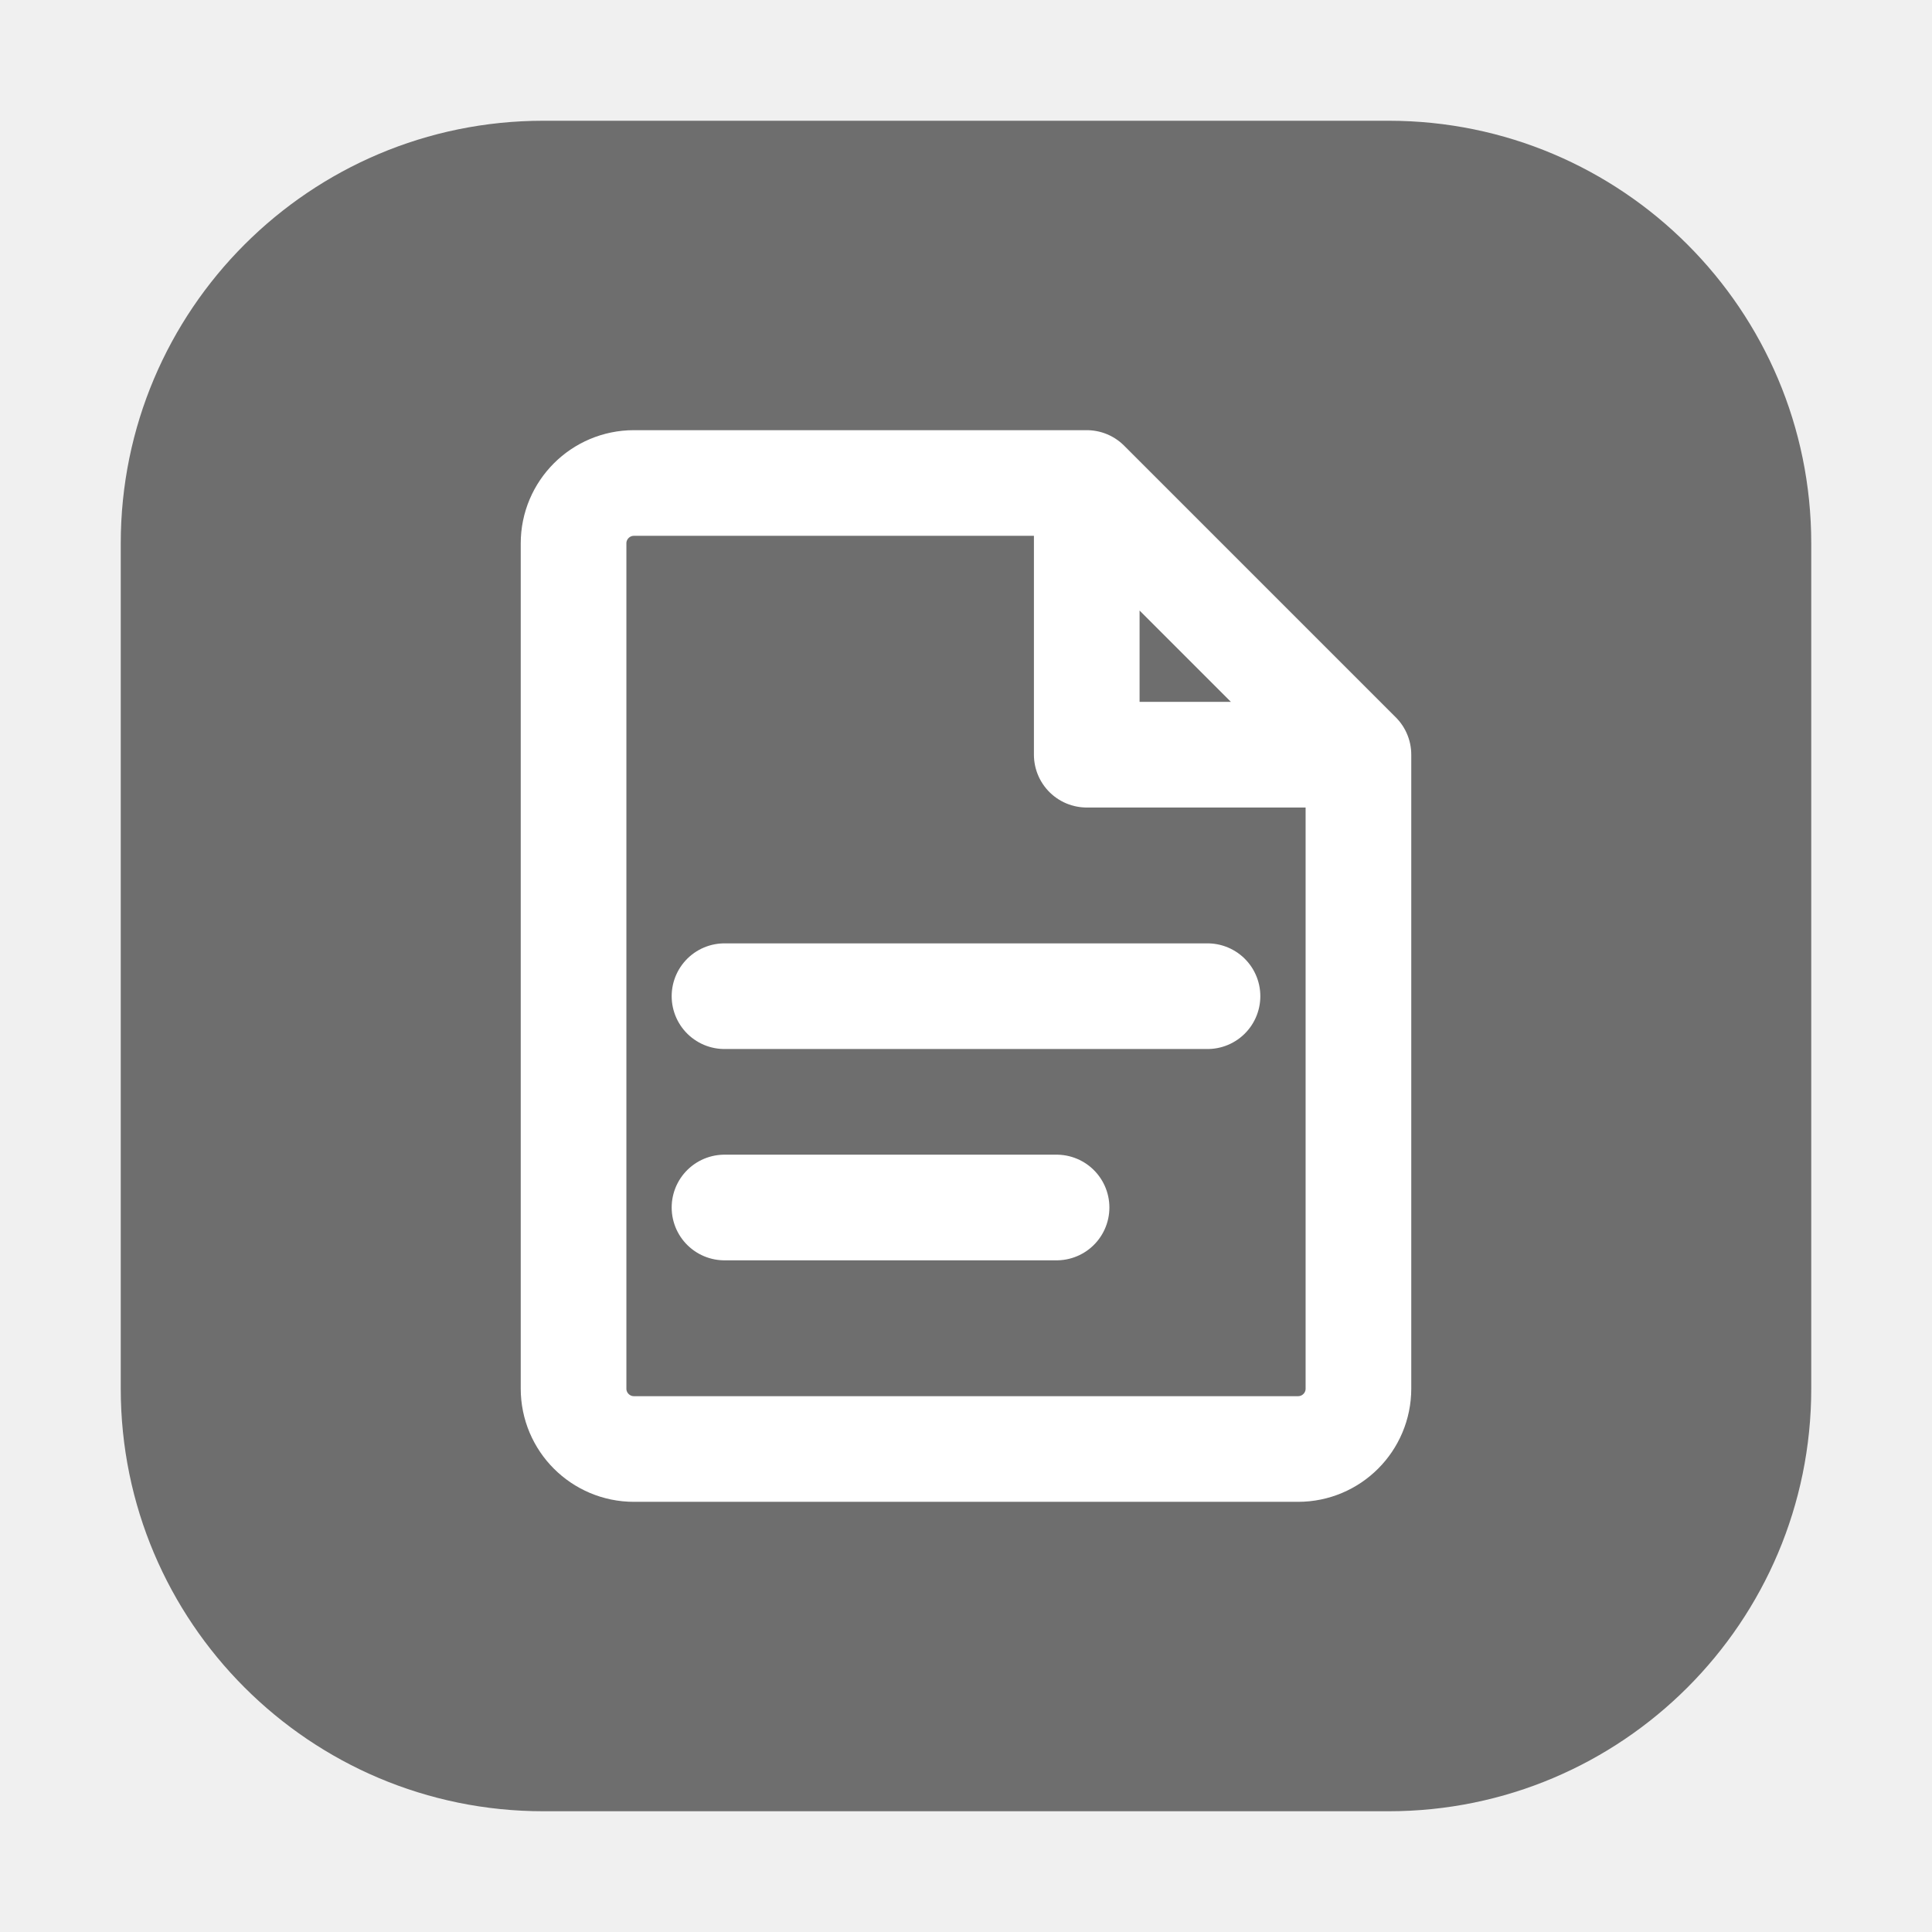
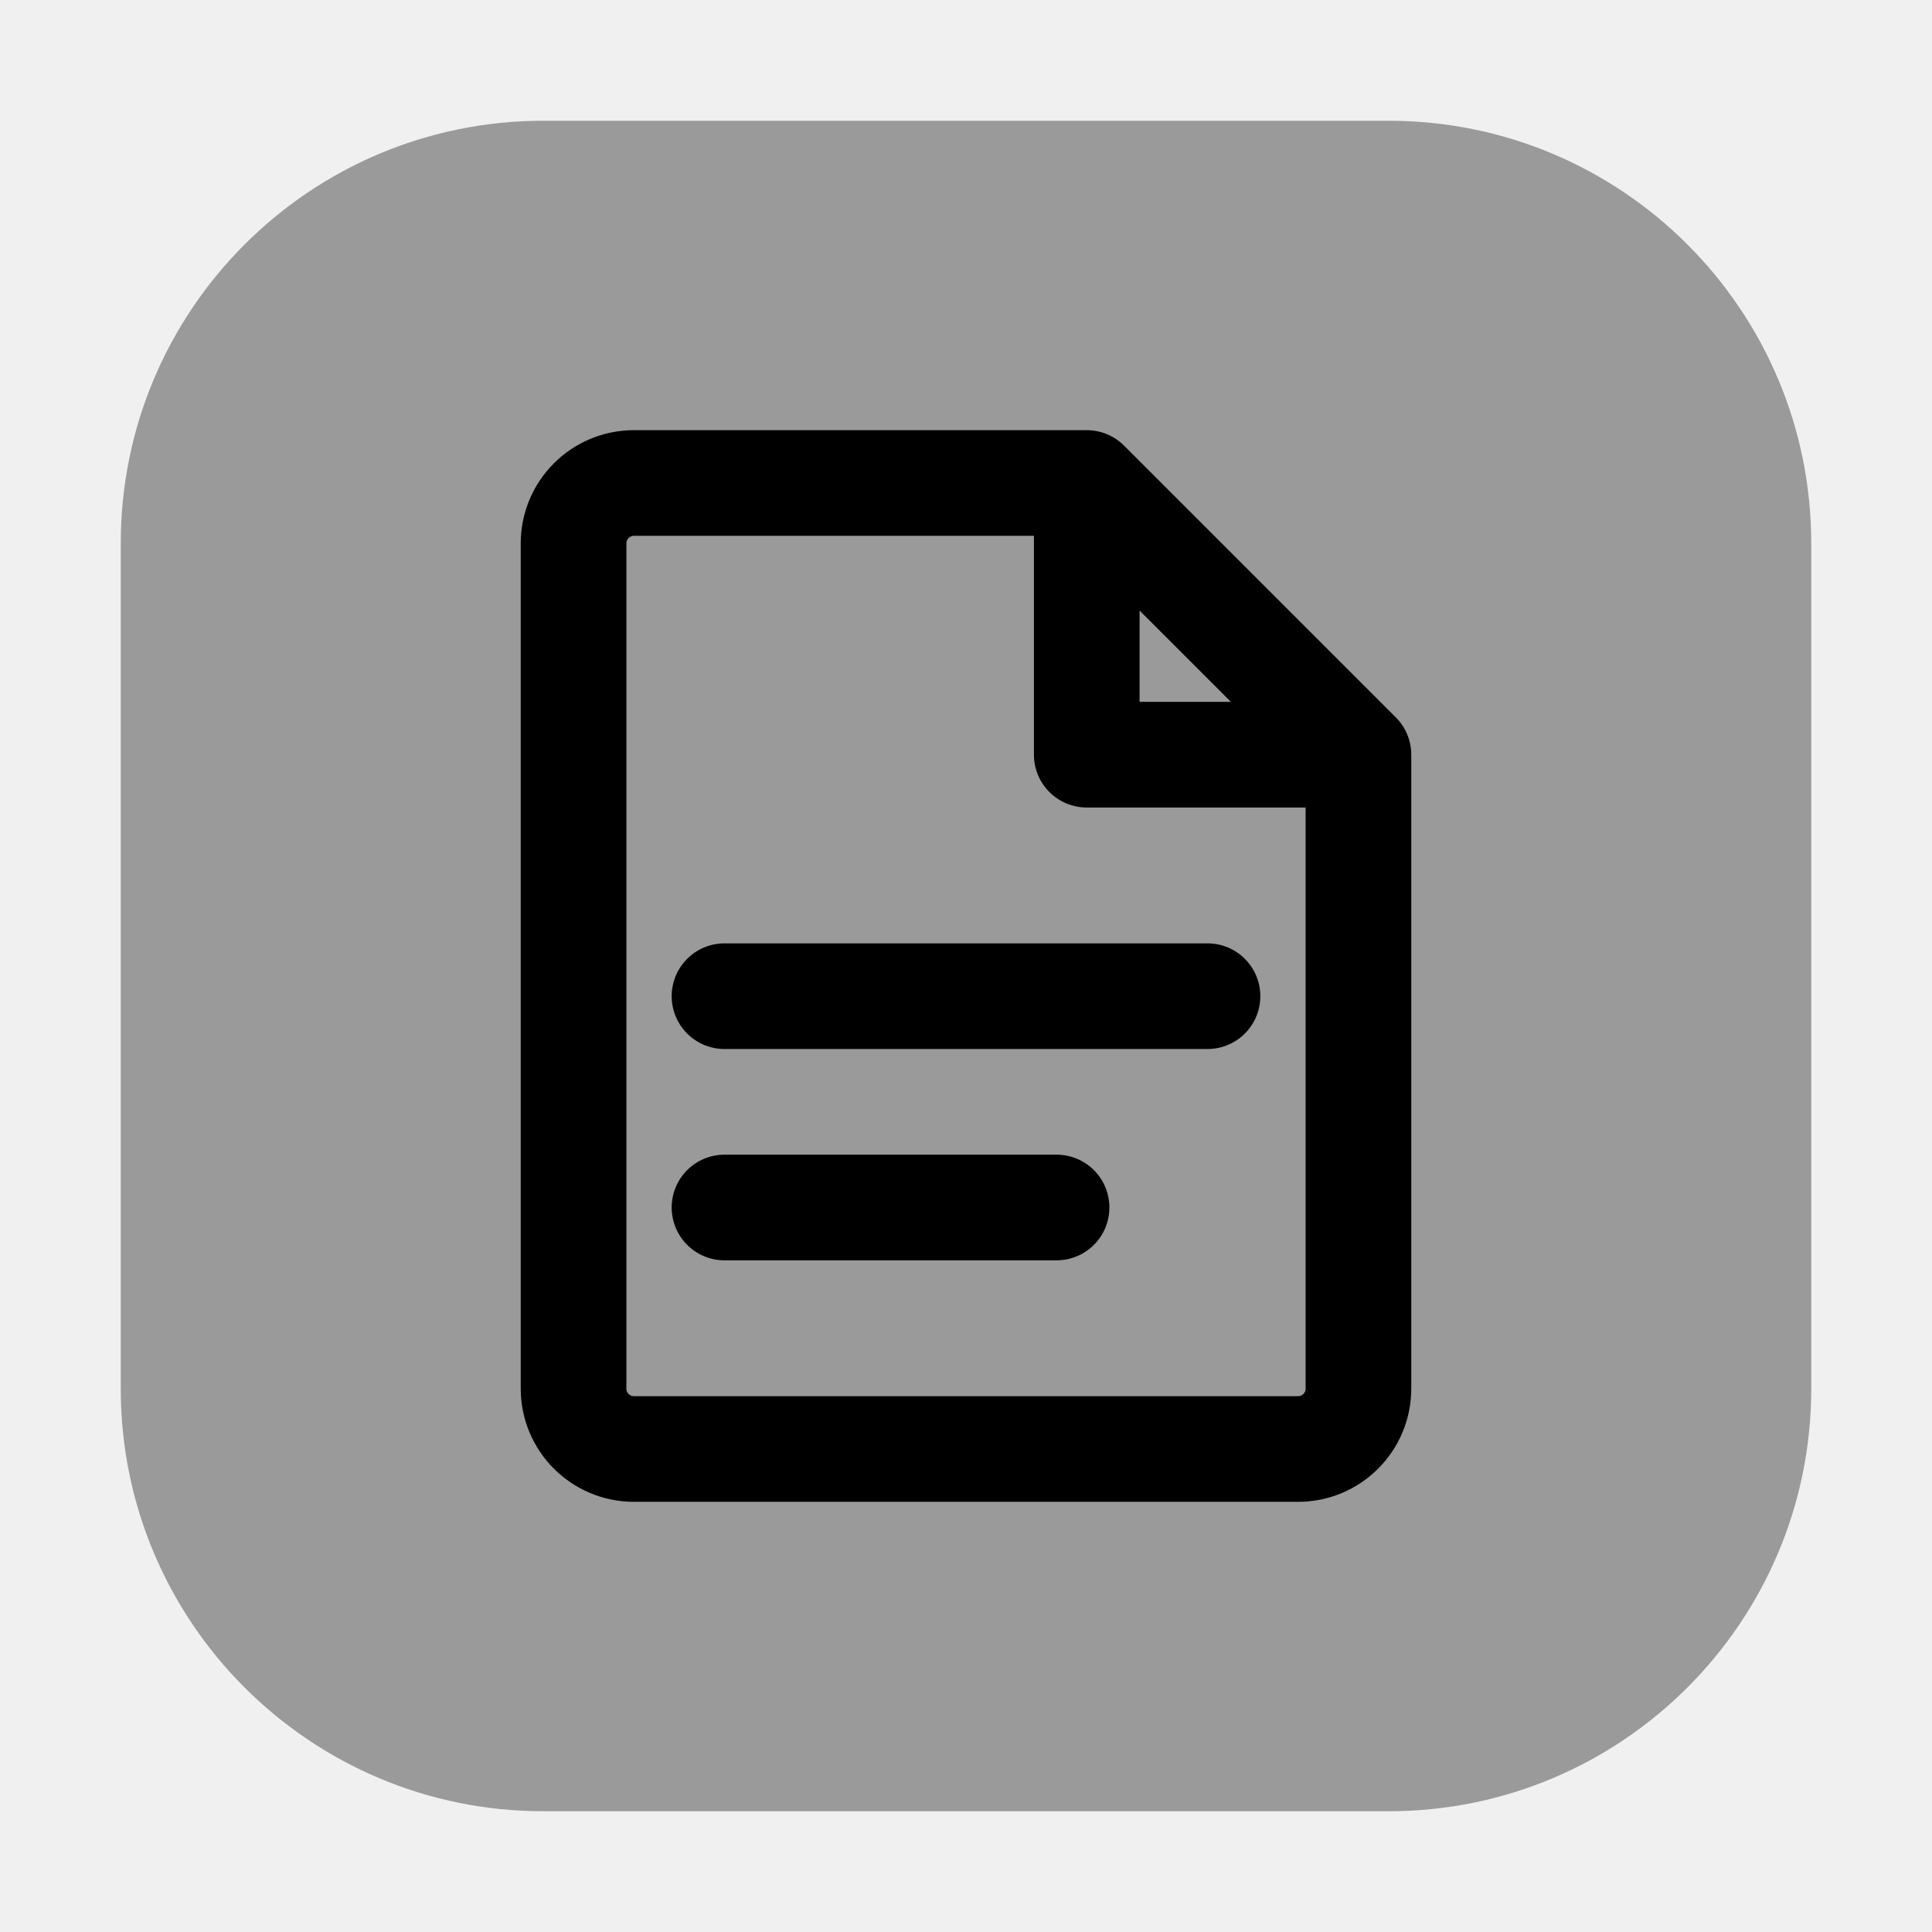
<svg xmlns="http://www.w3.org/2000/svg" viewBox="0 0 128 128" width="128" height="128">
-   <rect x="8" y="8" width="112" height="112" rx="28" fill="#6e6e6e" />
-   <g fill="none" stroke="#ffffff" stroke-width="7" stroke-linecap="round" stroke-linejoin="round" color="#ffffff">
+   <rect x="8" y="8" width="112" height="112" rx="28" fill="#9a9a9a" />
+   <g fill="none" stroke="#000000" stroke-width="7" stroke-linecap="round" stroke-linejoin="round" color="#000000">
    <path d="M42 32h30l18 18v42a4 4 0 0 1-4 4H42a4 4 0 0 1-4-4V36a4 4 0 0 1 4-4zM72 32v18h18M48 66h32M48 80h22" />
  </g>
</svg>
